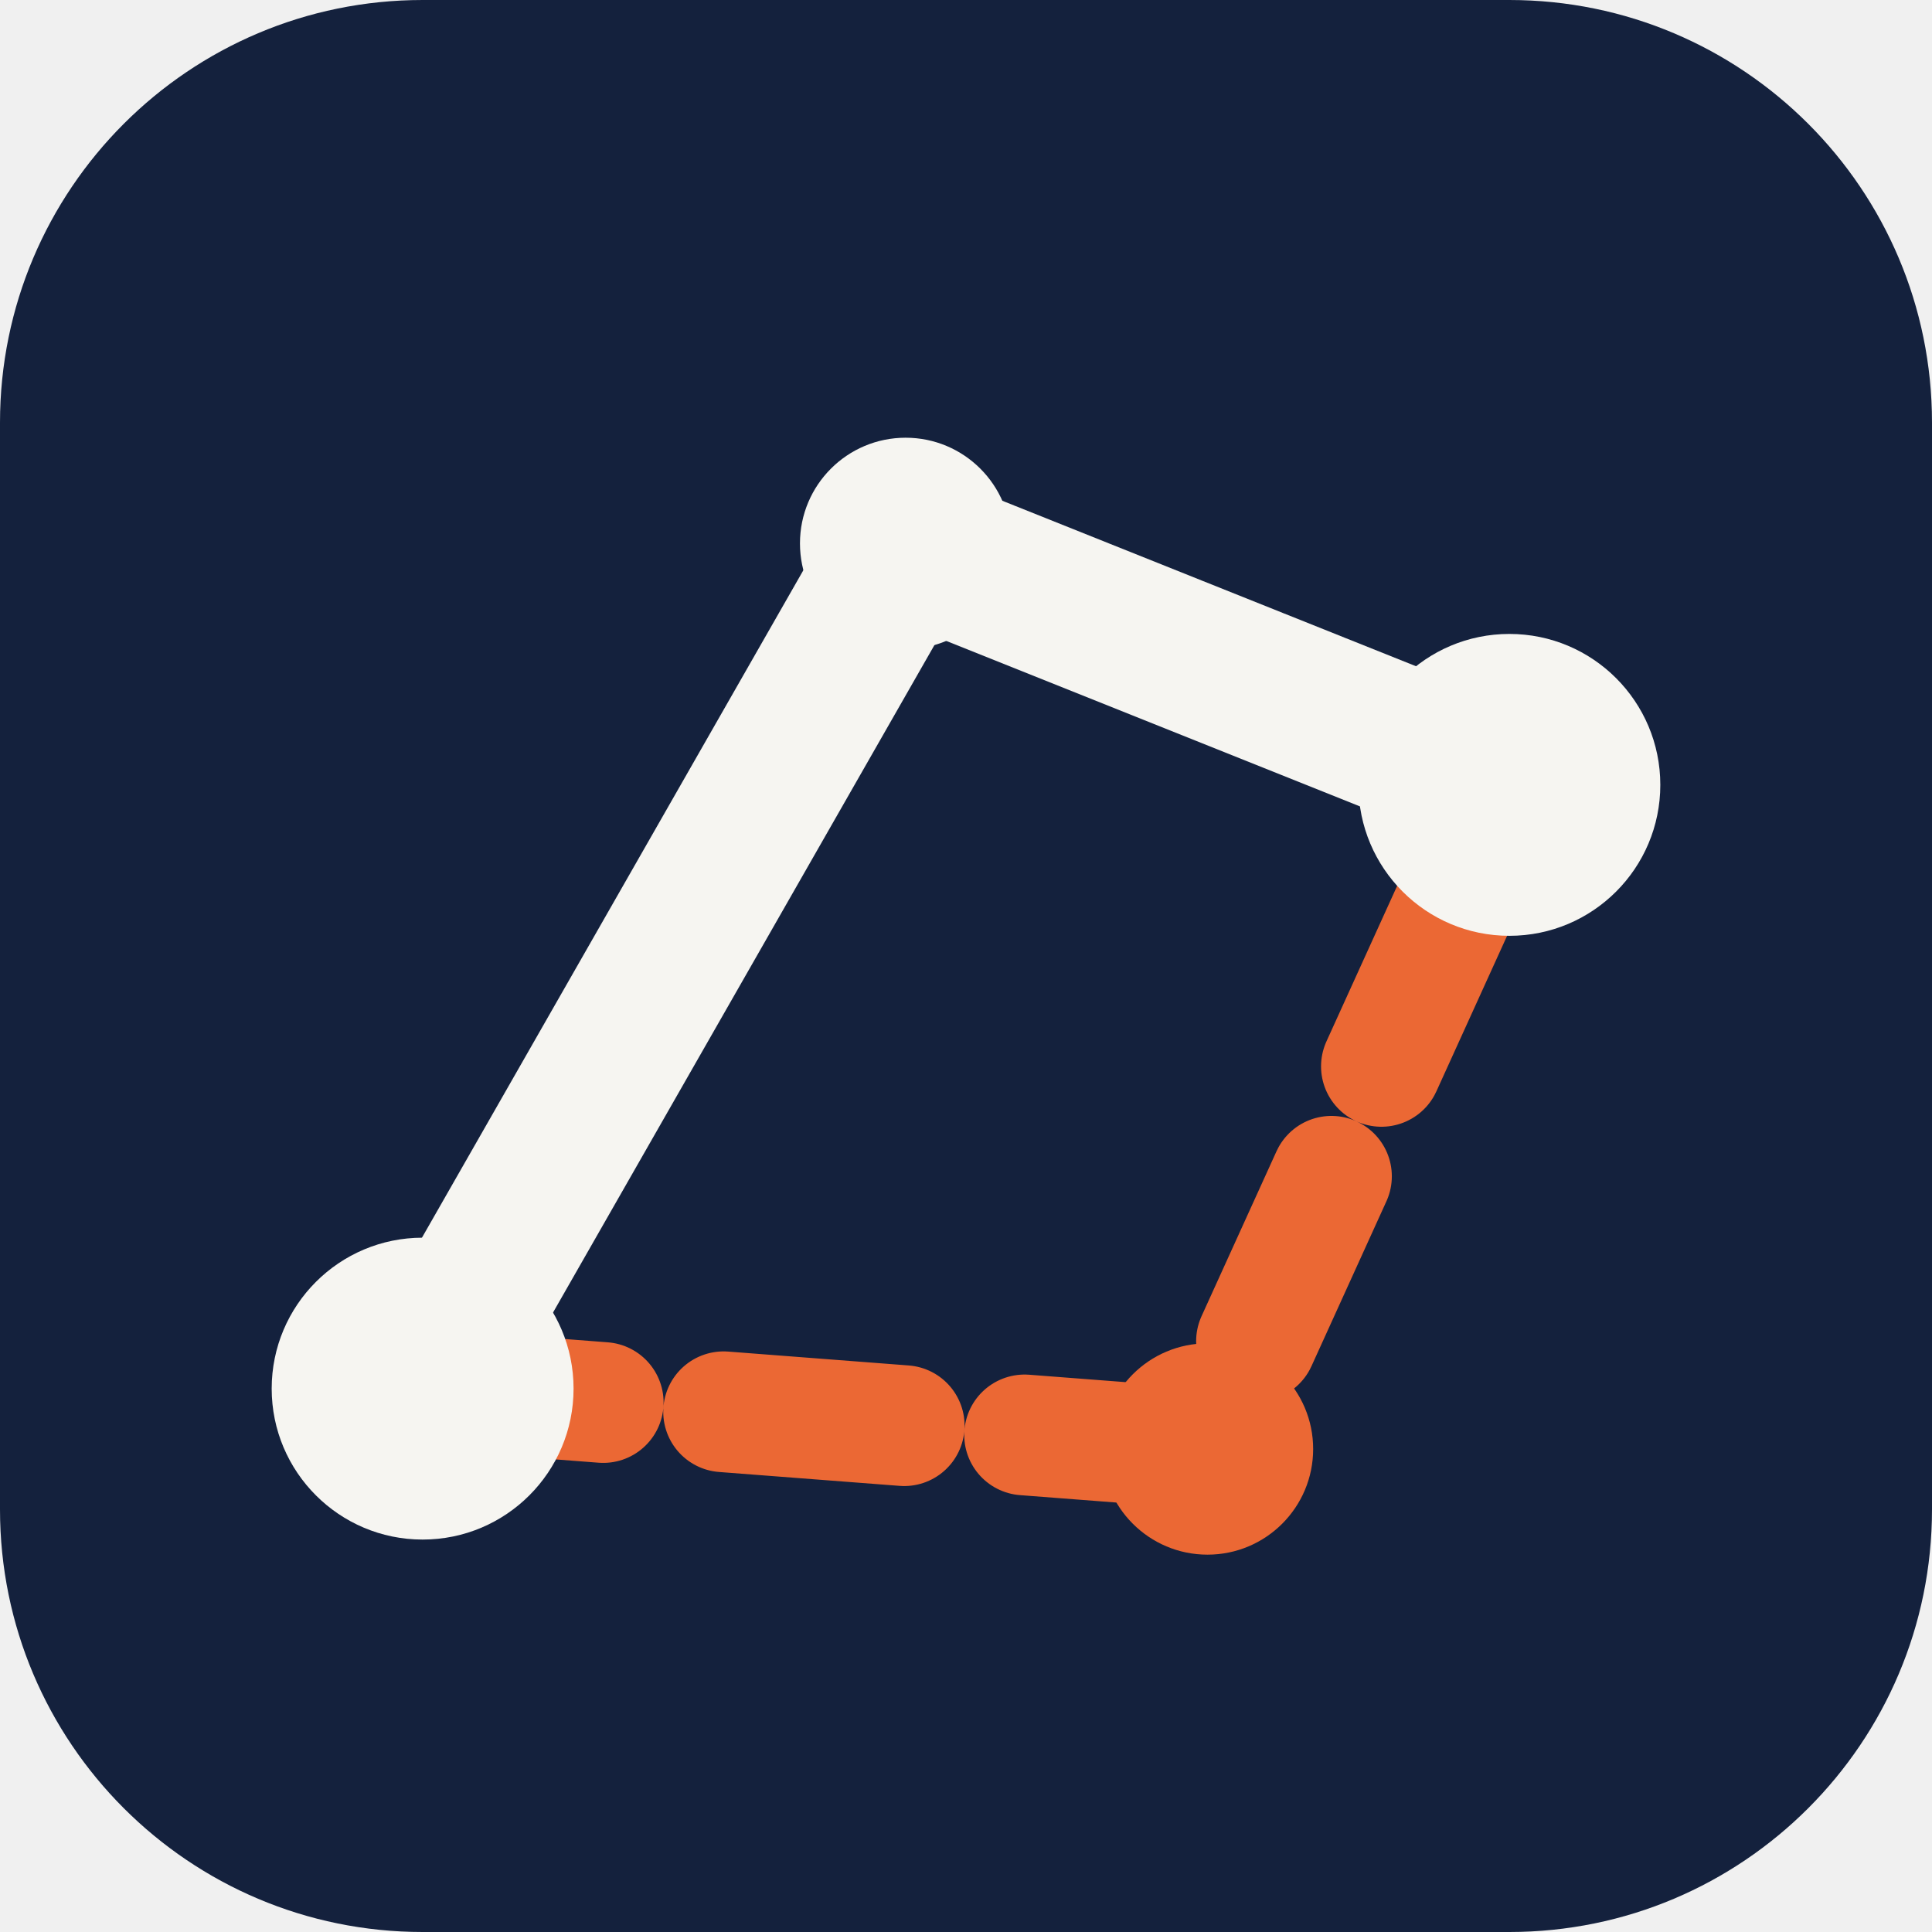
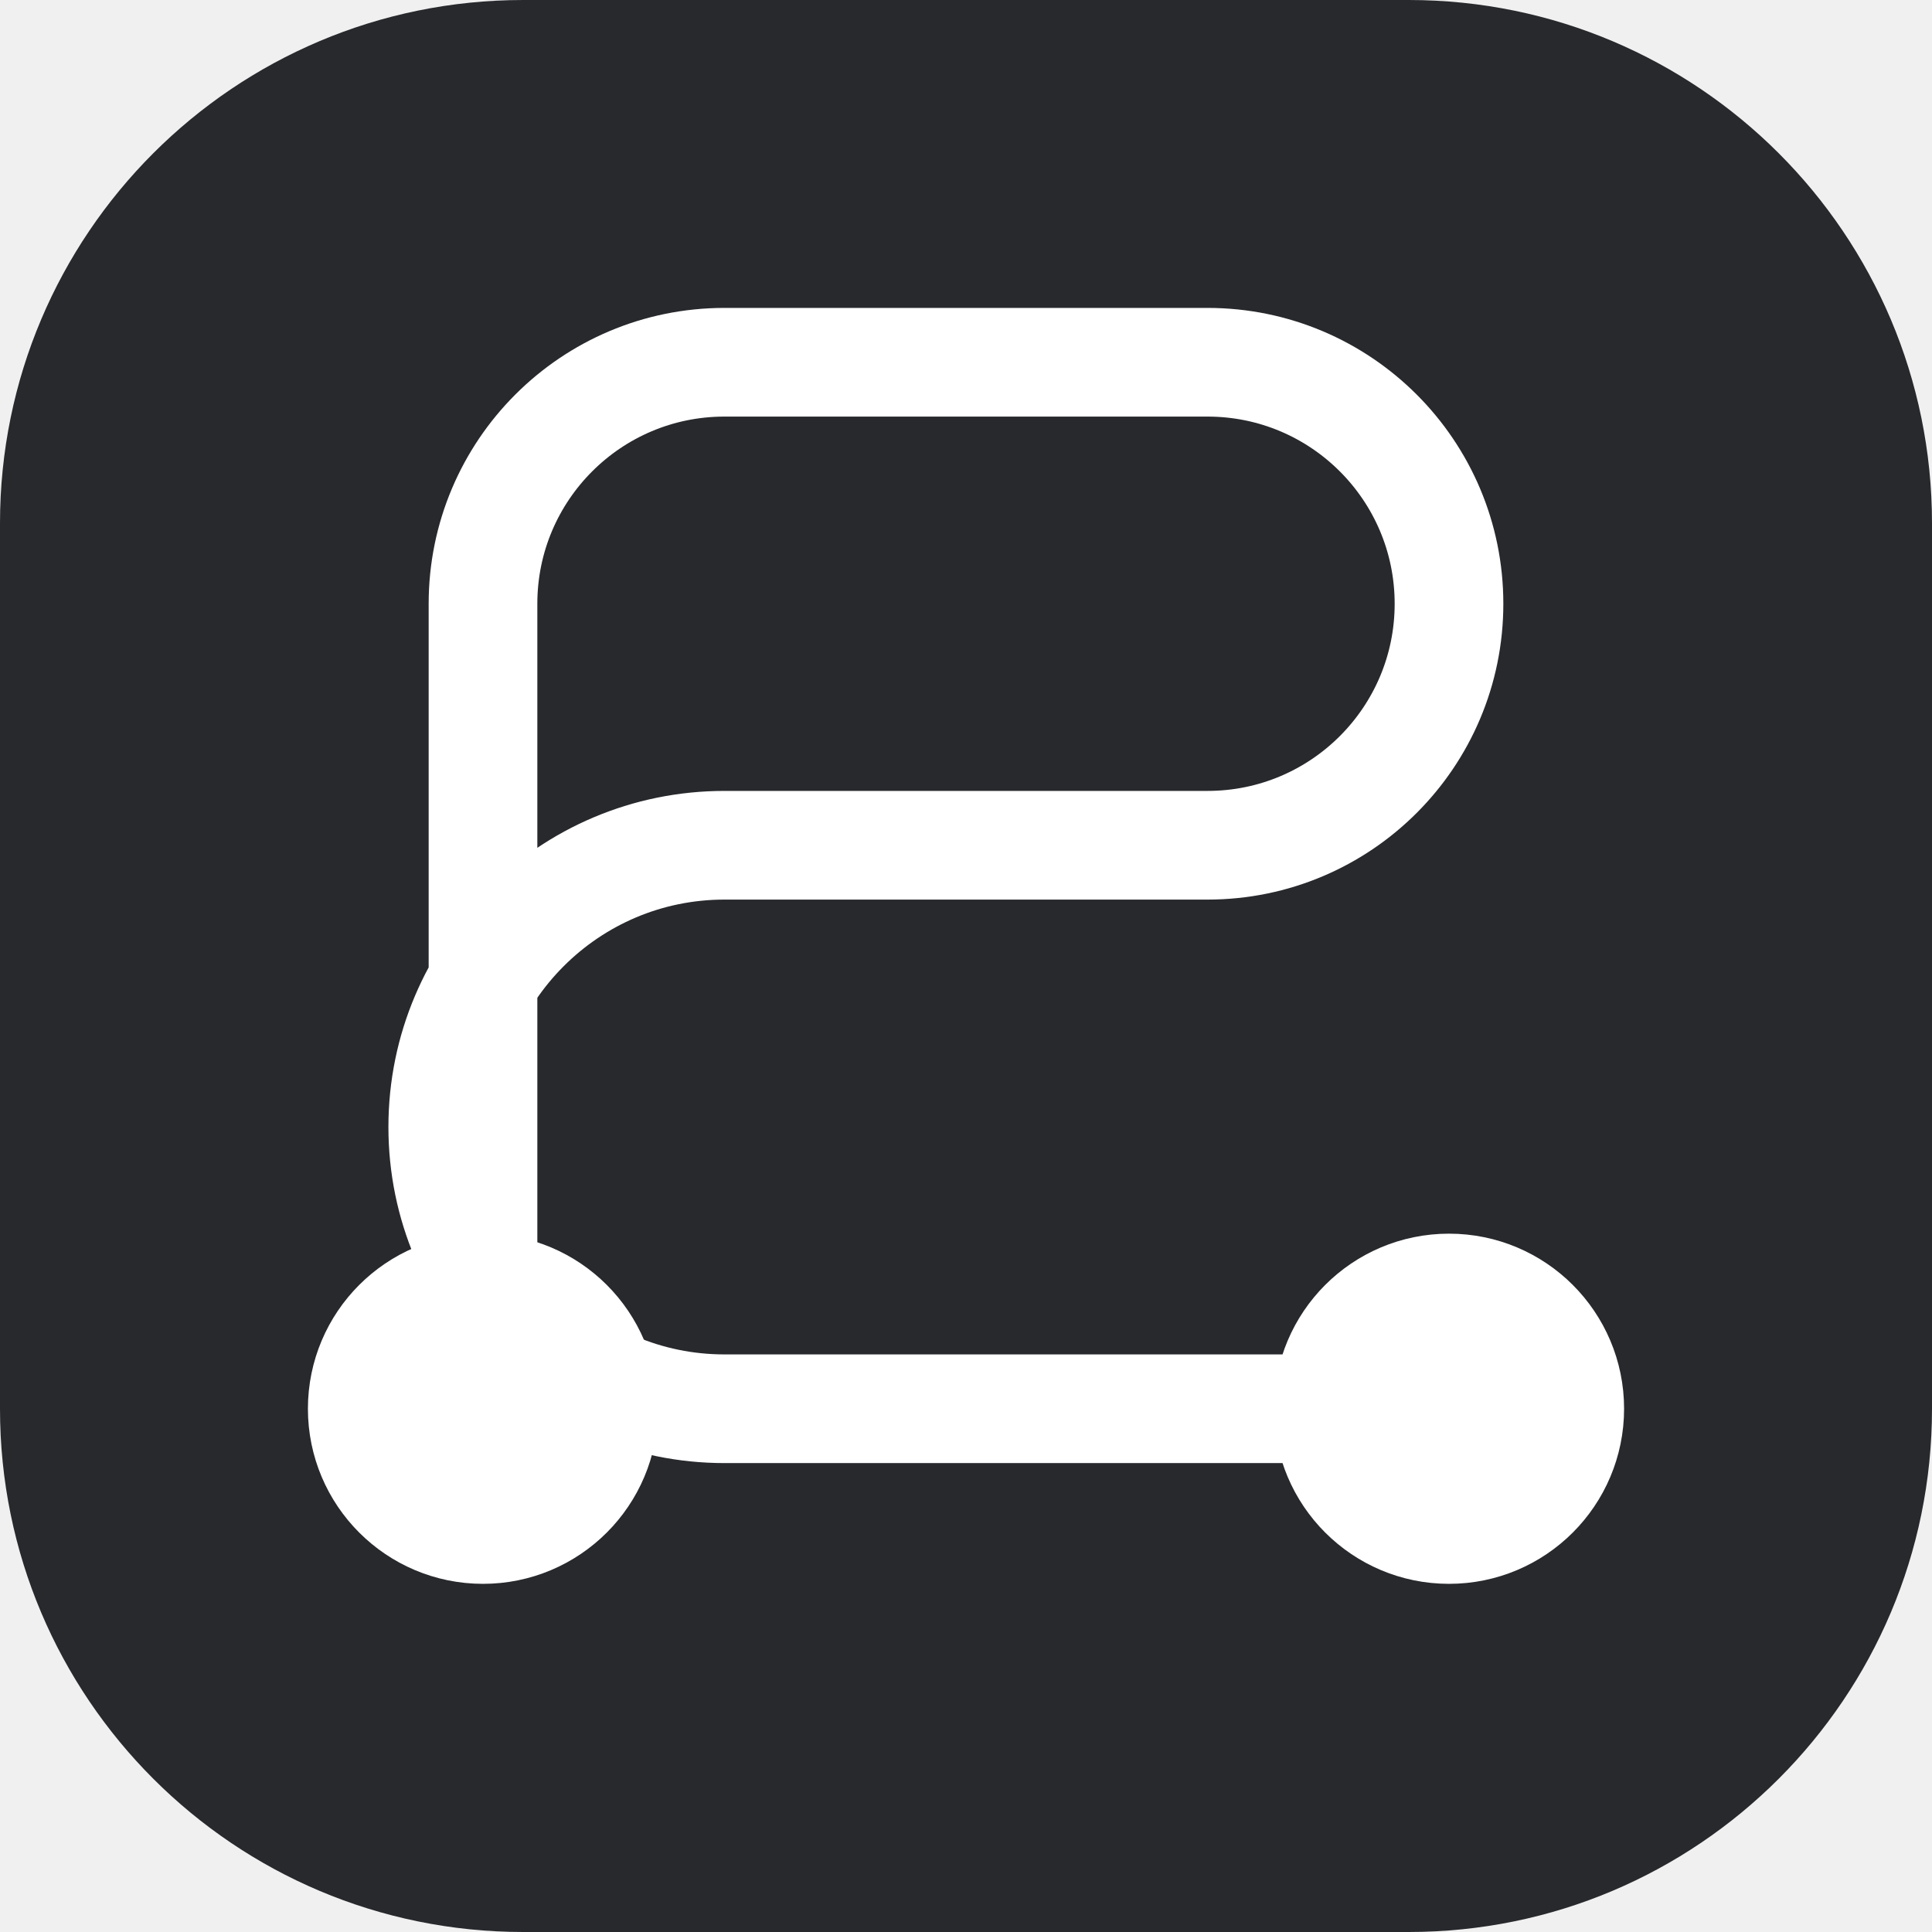
- <svg xmlns="http://www.w3.org/2000/svg" viewBox="0 0 64 64">
-   <rect width="64" height="64" rx="14" fill="#14213D" />
-   <path d="M14 46 L30 18 L50 26" fill="none" stroke="#F6F5F1" stroke-width="5" stroke-linecap="round" stroke-linejoin="round" />
-   <path d="M14 46 L40 48 L50 26" fill="none" stroke="#EB6834" stroke-width="4" stroke-dasharray="6 4" stroke-linecap="round" stroke-linejoin="round" />
-   <circle cx="14" cy="46" r="5" fill="#F6F5F1" />
-   <circle cx="50" cy="26" r="5" fill="#F6F5F1" />
-   <circle cx="30" cy="18" r="3.5" fill="#F6F5F1" />
-   <circle cx="40" cy="48" r="3.5" fill="#EB6834" />
+ <svg xmlns="http://www.w3.org/2000/svg" viewBox="0 0 48 48">
+   <rect width="48" height="48" rx="13" fill="#28292d" />
+   <g fill="none" stroke="#fff" stroke-width="2.7">
+     <path d="M12 35V15a6 6 0 0 1 6-6h12a6 6 0 0 1 0 12H18a7 7 0 0 0 0 14h18" />
+     <circle cx="12" cy="35" r="3" fill="#fff" />
+     <circle cx="36" cy="35" r="3" fill="#fff" />
+   </g>
</svg>
